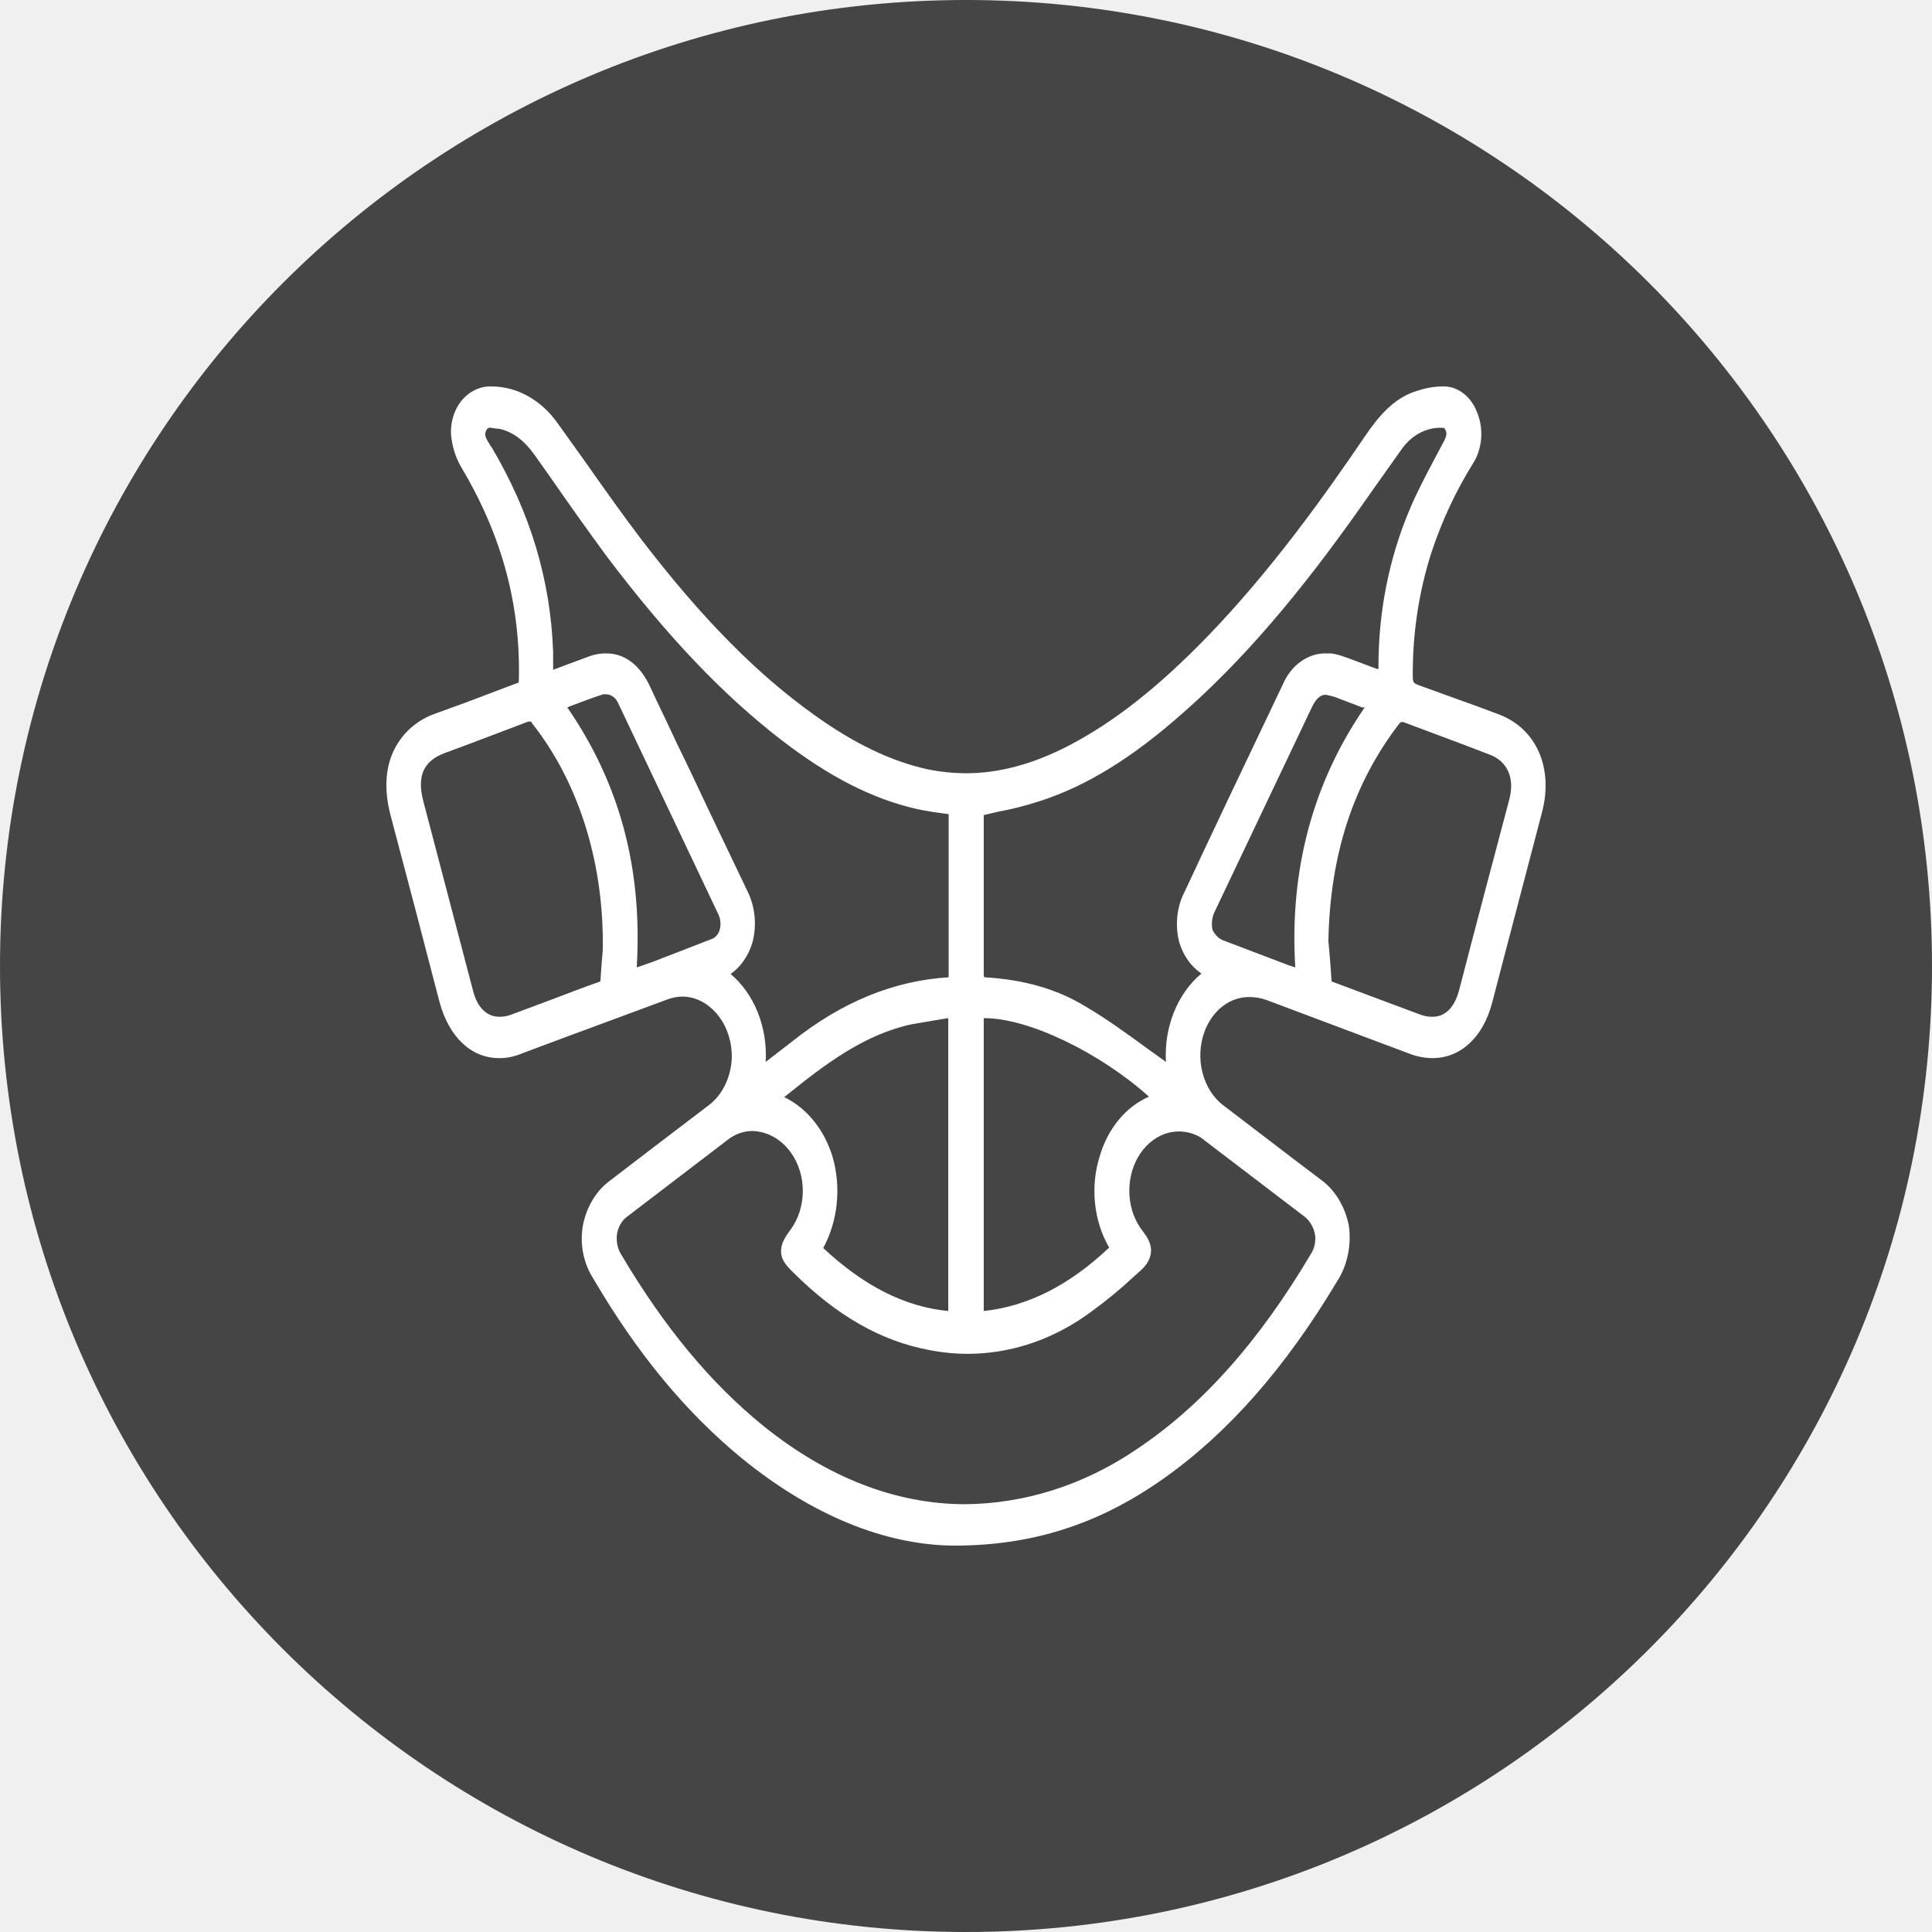
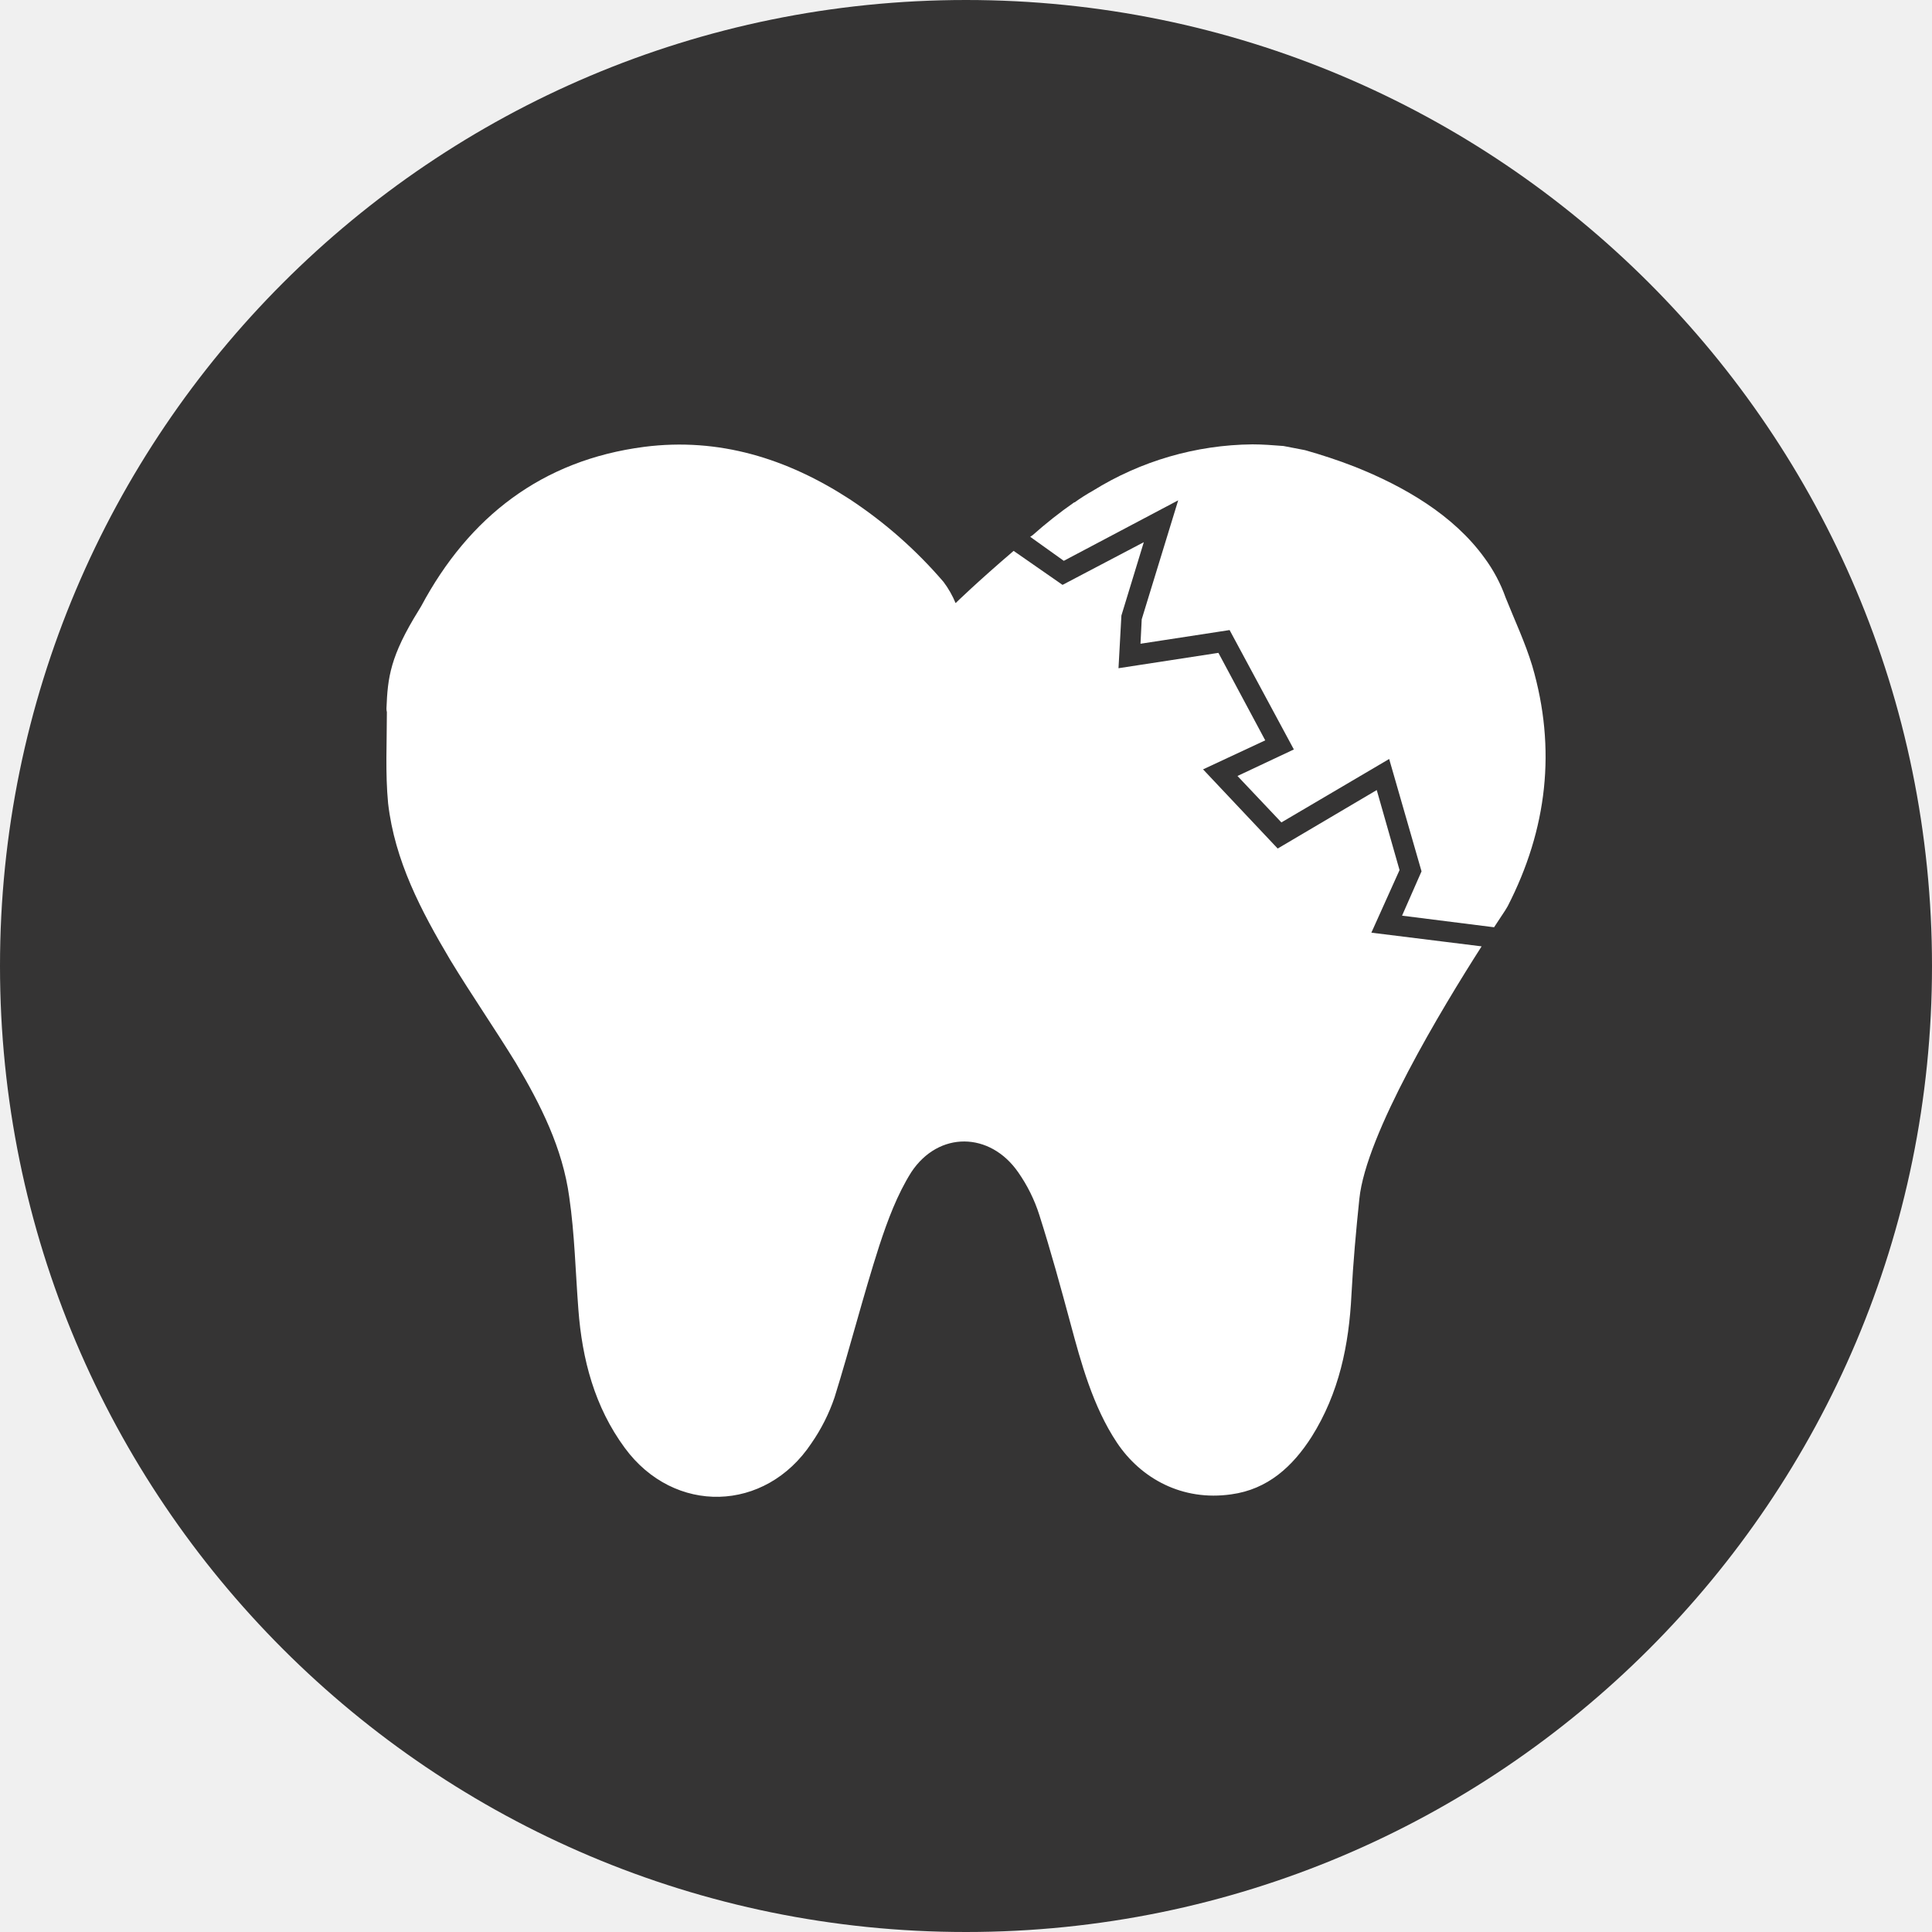
<svg xmlns="http://www.w3.org/2000/svg" width="60" height="60" viewBox="0 0 60 60" fill="none">
-   <rect width="60" height="60" rx="30" fill="#454545" />
-   <path d="M29.62 48C27.477 47.985 25.212 47.051 23.069 45.314C21.317 43.883 19.787 42.044 18.391 39.65C18.255 39.427 18.159 39.173 18.108 38.905C18.057 38.636 18.054 38.358 18.097 38.087C18.149 37.801 18.248 37.529 18.389 37.289C18.53 37.048 18.709 36.843 18.917 36.686L20.252 35.664L22.015 34.321C22.223 34.163 22.396 33.948 22.519 33.694C22.643 33.44 22.714 33.155 22.726 32.861C22.733 32.57 22.682 32.281 22.578 32.017C22.474 31.753 22.319 31.522 22.126 31.343C21.865 31.094 21.542 30.955 21.207 30.949C21.045 30.95 20.884 30.979 20.73 31.037L17.497 32.234L16.211 32.715C15.983 32.813 15.743 32.863 15.501 32.861C14.631 32.861 13.945 32.204 13.651 31.124C13.149 29.183 12.635 27.226 12.12 25.285C11.937 24.57 11.961 23.898 12.206 23.358C12.451 22.818 12.892 22.394 13.48 22.175L14.484 21.811L16.064 21.212C16.088 21.212 16.101 21.212 16.101 21.197C16.101 21.182 16.105 21.166 16.113 21.154C16.174 18.818 15.598 16.643 14.325 14.511C14.15 14.212 14.041 13.866 14.007 13.504C13.996 13.316 14.018 13.127 14.071 12.949C14.123 12.771 14.206 12.607 14.313 12.468C14.431 12.319 14.573 12.201 14.731 12.121C14.889 12.041 15.059 12 15.231 12.001H15.292C15.681 12.007 16.064 12.113 16.415 12.312C16.765 12.511 17.076 12.798 17.325 13.154L18.182 14.351C18.746 15.154 19.334 15.986 19.934 16.774C21.783 19.183 23.485 20.92 25.31 22.219C26.534 23.095 27.686 23.65 28.837 23.898C29.217 23.973 29.602 24.012 29.988 24.015C31.017 24.015 32.07 23.738 33.196 23.154C34.592 22.424 35.952 21.358 37.47 19.796C39.454 17.752 41.132 15.402 42.381 13.562C42.797 12.949 43.275 12.365 43.985 12.146C44.236 12.059 44.495 12.009 44.757 12.001H44.794C45.015 11.992 45.234 12.06 45.423 12.198C45.612 12.335 45.764 12.536 45.859 12.774C45.972 13.032 46.021 13.323 45.999 13.613C45.977 13.903 45.886 14.179 45.736 14.409C45.208 15.257 44.775 16.185 44.451 17.168C44.061 18.389 43.866 19.686 43.875 20.993C43.875 21.197 43.9 21.212 44.034 21.27L45.932 21.956L46.557 22.19C47.708 22.628 48.247 23.84 47.892 25.212C47.377 27.197 46.851 29.168 46.337 31.153C46.055 32.219 45.357 32.861 44.487 32.861C44.251 32.859 44.015 32.815 43.789 32.73L39.319 31.051C39.152 30.994 38.979 30.964 38.805 30.964C38.515 30.959 38.23 31.055 37.985 31.239C37.74 31.422 37.544 31.687 37.421 32C37.261 32.411 37.233 32.878 37.344 33.312C37.455 33.746 37.696 34.116 38.021 34.35L40.201 36.015L41.01 36.628C41.231 36.785 41.423 36.995 41.574 37.243C41.726 37.491 41.834 37.774 41.891 38.073C41.932 38.375 41.921 38.683 41.857 38.98C41.794 39.276 41.681 39.554 41.524 39.795C39.907 42.496 38.132 44.511 36.123 45.927C34.115 47.343 32.057 48 29.633 48H29.62ZM23.363 35.124C23.113 35.125 22.867 35.206 22.652 35.358L19.48 37.781C19.399 37.84 19.328 37.918 19.274 38.011C19.219 38.104 19.181 38.21 19.162 38.321C19.132 38.541 19.176 38.767 19.285 38.949C20.632 41.226 22.077 42.963 23.718 44.292C25.702 45.883 27.796 46.7 29.927 46.715C31.803 46.709 33.646 46.126 35.278 45.022C37.323 43.664 39.099 41.664 40.716 38.934C40.77 38.85 40.809 38.754 40.83 38.651C40.851 38.547 40.854 38.44 40.838 38.336C40.814 38.213 40.769 38.098 40.706 37.998C40.643 37.897 40.562 37.813 40.471 37.752L37.409 35.416C37.341 35.357 37.267 35.308 37.189 35.27C36.861 35.114 36.499 35.095 36.162 35.218C35.825 35.342 35.534 35.599 35.336 35.947C35.139 36.295 35.047 36.713 35.077 37.132C35.106 37.55 35.255 37.944 35.499 38.248C35.621 38.409 35.768 38.628 35.744 38.89C35.719 39.153 35.56 39.328 35.437 39.445L35.193 39.664C34.797 40.033 34.384 40.374 33.956 40.686C32.444 41.835 30.63 42.277 28.861 41.927C27.367 41.65 25.983 40.861 24.636 39.518C24.428 39.314 24.269 39.139 24.257 38.89C24.244 38.642 24.367 38.438 24.55 38.19C24.794 37.859 24.93 37.435 24.932 36.995C24.934 36.556 24.803 36.129 24.563 35.796C24.414 35.589 24.23 35.422 24.023 35.306C23.816 35.191 23.591 35.129 23.363 35.124ZM30.551 40.715C31.91 40.569 33.196 39.927 34.446 38.745C34.209 38.336 34.058 37.865 34.007 37.371C33.956 36.878 34.005 36.378 34.152 35.912C34.275 35.487 34.476 35.1 34.741 34.779C35.006 34.458 35.328 34.212 35.682 34.058C34.152 32.686 31.947 31.62 30.576 31.62H30.551V40.715ZM25.567 38.759C26.816 39.927 28.09 40.584 29.449 40.715V31.62L29.253 31.65L28.31 31.81C26.828 32.132 25.616 33.051 24.355 34.073C24.702 34.239 25.017 34.492 25.276 34.814C25.536 35.136 25.735 35.521 25.861 35.942C25.993 36.407 26.035 36.903 25.984 37.39C25.933 37.878 25.79 38.346 25.567 38.759ZM30.588 30.351C31.8 30.424 32.817 30.715 33.686 31.241C34.335 31.62 34.96 32.073 35.56 32.511L36.209 32.978C36.179 32.446 36.264 31.914 36.458 31.433C36.651 30.953 36.945 30.539 37.311 30.234C36.993 30.021 36.749 29.679 36.625 29.27C36.555 29.006 36.533 28.727 36.563 28.452C36.593 28.177 36.672 27.913 36.797 27.679C37.666 25.81 38.609 23.84 39.846 21.241C39.975 20.947 40.171 20.701 40.411 20.534C40.652 20.366 40.927 20.282 41.205 20.292H41.34C41.49 20.314 41.638 20.353 41.781 20.409L41.867 20.438L42.761 20.774H42.81C42.797 19.056 43.128 17.359 43.777 15.825C44.01 15.271 44.291 14.745 44.561 14.234L44.855 13.679C44.941 13.504 44.928 13.431 44.892 13.358C44.855 13.285 44.855 13.285 44.745 13.285H44.683C44.453 13.293 44.228 13.361 44.023 13.485C43.817 13.609 43.637 13.785 43.495 14L42.81 14.964L42.295 15.694C40.336 18.482 38.572 20.526 36.748 22.132C35.168 23.533 33.747 24.409 32.302 24.876C31.867 25.019 31.426 25.131 30.98 25.212L30.551 25.314V30.321L30.588 30.351ZM22.689 30.248C23.052 30.553 23.343 30.965 23.534 31.443C23.725 31.921 23.809 32.45 23.779 32.978L24.612 32.336C26.13 31.124 27.759 30.453 29.461 30.351V25.285C29.143 25.241 28.8 25.197 28.469 25.124C27.073 24.803 25.738 24.117 24.244 22.964C22.432 21.562 20.73 19.767 18.881 17.329C18.244 16.468 17.619 15.577 17.007 14.701L16.615 14.146C16.272 13.665 15.917 13.402 15.488 13.314H15.439L15.243 13.285C15.214 13.278 15.184 13.283 15.157 13.299C15.131 13.315 15.109 13.341 15.096 13.373C15.06 13.46 15.035 13.548 15.207 13.796L15.243 13.869H15.256C16.468 15.913 17.093 17.986 17.178 20.234V20.803L17.325 20.745L18.231 20.409C18.424 20.329 18.627 20.29 18.831 20.292C19.395 20.292 19.872 20.643 20.191 21.329C20.509 22.015 20.742 22.482 21.011 23.066L21.428 23.927L21.979 25.095L23.228 27.708C23.342 27.945 23.413 28.208 23.436 28.479C23.459 28.751 23.434 29.026 23.363 29.285C23.24 29.69 23.001 30.031 22.689 30.248ZM41.352 30.467C41.352 30.482 41.377 30.482 41.401 30.497L42.957 31.08L44.132 31.518C44.248 31.558 44.367 31.578 44.487 31.577C44.879 31.577 45.161 31.299 45.308 30.774C45.822 28.788 46.349 26.803 46.875 24.818C47.047 24.161 46.814 23.635 46.251 23.431L45.528 23.154L43.581 22.424H43.52C43.52 22.424 43.495 22.424 43.459 22.467C42.026 24.336 41.303 26.54 41.254 29.241C41.267 29.314 41.267 29.402 41.279 29.489C41.291 29.577 41.328 30.102 41.352 30.453V30.467ZM16.48 22.409H16.407L14.557 23.11L13.81 23.387C13.149 23.635 12.941 24.102 13.149 24.891L14.692 30.774C14.827 31.299 15.121 31.577 15.513 31.577C15.629 31.578 15.744 31.558 15.856 31.518L17.068 31.066C17.582 30.876 18.084 30.672 18.599 30.497L18.648 30.467V30.438C18.672 30.088 18.697 29.737 18.721 29.489V29.285C18.721 26.672 17.938 24.248 16.517 22.453C16.529 22.438 16.492 22.409 16.48 22.409ZM17.619 21.971C19.248 24.336 19.958 26.978 19.774 30.044L20.24 29.883L22.126 29.153C22.176 29.13 22.221 29.095 22.259 29.049C22.297 29.004 22.326 28.95 22.346 28.891C22.37 28.81 22.38 28.723 22.373 28.638C22.367 28.552 22.345 28.469 22.309 28.394L19.199 21.84C19.164 21.759 19.111 21.69 19.047 21.641C18.982 21.593 18.908 21.565 18.831 21.562H18.733C18.403 21.665 18.072 21.796 17.717 21.927L17.619 21.971ZM41.181 21.577C41.059 21.577 40.911 21.621 40.752 21.942L37.74 28.277C37.692 28.365 37.66 28.463 37.645 28.566C37.631 28.669 37.634 28.774 37.654 28.876C37.696 28.963 37.752 29.04 37.819 29.1C37.887 29.16 37.964 29.203 38.046 29.226L40.005 29.971L40.226 30.044C40.042 27.037 40.764 24.321 42.381 21.971H42.308L41.426 21.635L41.181 21.577Z" fill="white" />
-   <path d="M29.62 47.709C27.489 47.694 25.248 46.731 23.203 45.081C21.354 43.577 19.86 41.665 18.586 39.49C18.084 38.629 18.292 37.505 19.051 36.935L22.137 34.57C22.378 34.388 22.578 34.139 22.721 33.846C22.864 33.552 22.945 33.221 22.959 32.882C22.972 32.543 22.916 32.205 22.797 31.896C22.677 31.588 22.497 31.318 22.272 31.11C22.05 30.892 21.785 30.745 21.502 30.683C21.219 30.622 20.928 30.648 20.656 30.76L16.137 32.453C15.108 32.833 14.214 32.278 13.883 31.038C13.369 29.096 12.867 27.14 12.353 25.198C12.01 23.899 12.463 22.862 13.553 22.454L16.137 21.49C16.296 21.446 16.345 21.359 16.345 21.154C16.418 18.629 15.745 16.395 14.52 14.352C14.372 14.095 14.28 13.8 14.251 13.49C14.243 13.328 14.265 13.166 14.315 13.015C14.364 12.864 14.44 12.727 14.537 12.614C14.635 12.5 14.751 12.413 14.879 12.358C15.007 12.303 15.144 12.281 15.28 12.293C15.635 12.305 15.985 12.406 16.305 12.59C16.626 12.774 16.911 13.036 17.141 13.359C18.01 14.571 18.855 15.797 19.762 16.979C21.366 19.081 23.117 21.009 25.174 22.483C26.301 23.3 27.489 23.913 28.787 24.191C30.367 24.527 31.849 24.176 33.294 23.432C34.739 22.687 36.306 21.388 37.629 20.03C39.466 18.147 41.046 15.987 42.564 13.768C42.968 13.169 43.409 12.644 44.046 12.439C44.277 12.36 44.516 12.316 44.756 12.308C44.938 12.291 45.12 12.34 45.278 12.45C45.435 12.559 45.561 12.724 45.638 12.921C45.734 13.129 45.776 13.367 45.759 13.603C45.741 13.84 45.665 14.065 45.54 14.249C45.002 15.117 44.562 16.064 44.23 17.067C43.821 18.323 43.618 19.661 43.63 21.009C43.642 21.315 43.715 21.461 43.972 21.549L46.483 22.468C47.512 22.862 47.977 23.913 47.659 25.125C47.144 27.11 46.618 29.081 46.103 31.067C45.773 32.278 44.891 32.833 43.862 32.453L39.392 30.775C38.977 30.603 38.522 30.621 38.117 30.826C37.712 31.031 37.386 31.408 37.2 31.884C37.018 32.359 36.987 32.896 37.113 33.396C37.24 33.896 37.514 34.324 37.886 34.599L40.874 36.877C41.744 37.534 41.927 38.643 41.327 39.636C39.882 42.044 38.168 44.147 36 45.679C34.139 46.979 32.155 47.709 29.62 47.709ZM29.926 47.008C31.846 46.999 33.731 46.4 35.4 45.271C37.666 43.767 39.429 41.607 40.911 39.096C41.242 38.556 41.095 37.884 40.605 37.505L37.531 35.169L37.286 35.008C36.907 34.822 36.486 34.797 36.093 34.937C35.7 35.078 35.36 35.374 35.129 35.778C34.898 36.182 34.79 36.668 34.824 37.155C34.858 37.642 35.031 38.1 35.314 38.453C35.572 38.76 35.572 38.95 35.29 39.212C34.825 39.656 34.339 40.065 33.833 40.439C32.314 41.519 30.673 41.986 28.897 41.65C27.342 41.344 25.995 40.497 24.795 39.3C24.403 38.92 24.403 38.833 24.734 38.38C25.013 37.996 25.168 37.505 25.17 36.996C25.172 36.488 25.022 35.995 24.746 35.607C24.195 34.833 23.215 34.599 22.517 35.125C21.464 35.913 20.398 36.731 19.345 37.548C19.235 37.625 19.139 37.728 19.065 37.852C18.991 37.976 18.94 38.117 18.916 38.267C18.892 38.416 18.894 38.57 18.924 38.718C18.954 38.866 19.01 39.005 19.088 39.125C20.337 41.227 21.782 43.081 23.582 44.526C25.383 45.971 27.648 46.993 29.926 47.008ZM16.933 21.198L18.304 20.687C19.027 20.41 19.602 20.673 19.982 21.476L21.219 24.074C21.819 25.329 22.419 26.585 23.007 27.855C23.436 28.76 23.142 29.738 22.333 30.132L22.199 30.205C23.289 30.95 23.705 32.059 23.485 33.534C23.925 33.198 24.342 32.906 24.746 32.57C26.191 31.417 27.771 30.731 29.51 30.629C29.644 30.629 29.706 30.585 29.706 30.395V25.242C29.706 25.052 29.644 25.008 29.497 24.994C29.169 24.968 28.842 24.919 28.518 24.848C26.999 24.497 25.652 23.709 24.366 22.716C22.37 21.169 20.656 19.242 19.064 17.125C18.292 16.103 17.545 15.023 16.798 13.957C16.455 13.476 16.051 13.125 15.524 13.038C15.304 12.994 15.047 12.921 14.9 13.213C14.753 13.505 14.863 13.753 15.01 13.972L15.059 14.045C16.161 15.914 16.847 17.957 16.933 20.264C16.945 20.556 16.933 20.848 16.933 21.198ZM30.306 25.096V30.599L30.563 30.629C31.616 30.702 32.645 30.95 33.575 31.505C34.506 32.059 35.339 32.716 36.221 33.329L36.502 33.534C36.294 32.045 36.723 30.95 37.788 30.205L37.69 30.147C36.833 29.724 36.551 28.775 37.004 27.811C38.017 25.67 39.037 23.529 40.066 21.388C40.182 21.116 40.365 20.894 40.591 20.75C40.816 20.607 41.073 20.549 41.327 20.585C41.486 20.606 41.643 20.651 41.793 20.716L43.042 21.184C43.051 21.106 43.055 21.028 43.054 20.95C43.021 19.225 43.34 17.517 43.985 15.972C44.303 15.227 44.695 14.556 45.062 13.855C45.16 13.651 45.209 13.447 45.111 13.228C45.013 13.009 44.842 12.994 44.67 13.009C44.409 13.025 44.153 13.106 43.919 13.247C43.684 13.387 43.478 13.585 43.311 13.826C42.907 14.381 42.515 14.95 42.111 15.52C40.458 17.87 38.682 20.074 36.6 21.913C35.278 23.081 33.857 24.089 32.241 24.614C31.616 24.819 30.967 24.935 30.306 25.096ZM41.009 29.242C41.033 29.548 41.082 30.001 41.107 30.453C41.106 30.529 41.127 30.603 41.168 30.662C41.208 30.721 41.265 30.761 41.327 30.775L44.071 31.797C44.756 32.045 45.32 31.694 45.528 30.862L47.108 24.906C47.316 24.089 47.01 23.403 46.324 23.154L43.654 22.147C43.591 22.114 43.52 22.108 43.453 22.129C43.387 22.151 43.328 22.198 43.287 22.264C41.793 24.191 41.058 26.468 41.009 29.242ZM18.978 29.3C18.978 26.57 18.145 24.074 16.712 22.264C16.671 22.195 16.61 22.145 16.54 22.124C16.471 22.102 16.397 22.111 16.333 22.147L13.736 23.125C12.953 23.417 12.671 24.059 12.916 24.994L14.459 30.862C14.68 31.68 15.243 32.045 15.929 31.797L18.672 30.775C18.734 30.761 18.791 30.721 18.831 30.662C18.872 30.603 18.893 30.529 18.892 30.453C18.929 30.001 18.953 29.534 18.978 29.3ZM29.693 31.286C29.191 31.373 28.726 31.432 28.273 31.534C26.583 31.899 25.211 33.037 23.827 34.147C25.701 34.687 26.301 37.154 25.236 38.804C26.522 40.074 27.967 40.92 29.693 41.023V31.286ZM30.306 31.359V41.037C32.032 40.92 33.477 40.088 34.776 38.804C34.224 37.928 34.078 37.008 34.384 36.001C34.69 34.994 35.314 34.424 36.196 34.176C34.518 32.497 31.775 31.183 30.306 31.359ZM42.797 21.841L41.499 21.344C41.058 21.184 40.764 21.33 40.544 21.797L37.531 28.132C37.237 28.76 37.408 29.3 37.972 29.505L40.299 30.381L40.495 30.424C40.213 27.169 40.972 24.322 42.797 21.841ZM17.19 21.826C19.027 24.322 19.774 27.169 19.505 30.453C20.435 30.103 21.329 29.782 22.199 29.417C22.59 29.256 22.725 28.702 22.517 28.264C21.488 26.074 20.451 23.889 19.407 21.709C19.341 21.552 19.233 21.425 19.099 21.351C18.966 21.277 18.815 21.259 18.672 21.3C18.182 21.446 17.704 21.636 17.19 21.826Z" fill="white" />
+   <rect width="60" height="60" rx="30" fill="#353434" />
+   <path d="M33.037 17.417L36.59 15.538L35.457 19.233L35.419 19.992L38.186 19.567L40.182 23.275L38.431 24.099L39.795 25.541L43.142 23.571L44.147 27.06L43.542 28.437L46.4 28.797L46.747 28.27L46.824 28.141C48.047 25.759 48.343 23.262 47.584 20.674C47.365 19.953 47.043 19.271 46.76 18.563C46.603 18.121 46.382 17.704 46.103 17.327C45.138 15.989 43.593 15.1 42.074 14.495C41.546 14.289 41.031 14.122 40.529 13.98L39.86 13.851C39.538 13.826 39.216 13.8 38.894 13.8C37.141 13.817 35.426 14.316 33.938 15.242C33.743 15.351 33.554 15.472 33.372 15.602H33.359C32.909 15.915 32.48 16.255 32.071 16.619L31.994 16.671L33.037 17.417Z" fill="white" />
+   <path d="M42.589 28.965L43.464 27.021L42.756 24.536L39.68 26.352L37.362 23.893L39.293 22.992L37.839 20.275L34.736 20.752L34.826 19.117L35.522 16.838L32.998 18.164L31.479 17.108C30.334 18.087 29.677 18.73 29.677 18.73C29.581 18.497 29.455 18.276 29.304 18.074C28.455 17.083 27.472 16.216 26.381 15.499C24.438 14.238 22.326 13.581 20.009 13.877C16.829 14.289 14.564 16.053 13.083 18.821L13.006 18.949C12.118 20.378 12.04 21.035 12.002 22C12.001 22.039 12.005 22.078 12.015 22.116C12.015 23.056 11.963 24.009 12.053 24.948C12.259 26.738 13.083 28.295 13.984 29.814C14.641 30.896 15.362 31.939 16.018 33.007C16.791 34.307 17.473 35.659 17.679 37.178C17.846 38.324 17.872 39.495 17.962 40.667C18.078 42.212 18.464 43.692 19.404 44.967C20.936 47.052 23.768 46.975 25.197 44.825C25.503 44.385 25.746 43.904 25.918 43.396C26.407 41.825 26.806 40.242 27.308 38.684C27.566 37.899 27.862 37.101 28.299 36.406C29.149 35.118 30.745 35.144 31.621 36.406C31.905 36.812 32.127 37.259 32.277 37.732C32.638 38.864 32.947 39.997 33.256 41.143C33.565 42.289 33.938 43.679 34.685 44.799C35.431 45.919 36.719 46.627 38.238 46.408C39.371 46.254 40.143 45.546 40.735 44.619C41.585 43.267 41.894 41.774 41.971 40.203C42.023 39.212 42.113 38.221 42.216 37.23C42.422 35.221 44.778 31.321 46.013 29.39L42.589 28.965Z" fill="white" />
</svg>
